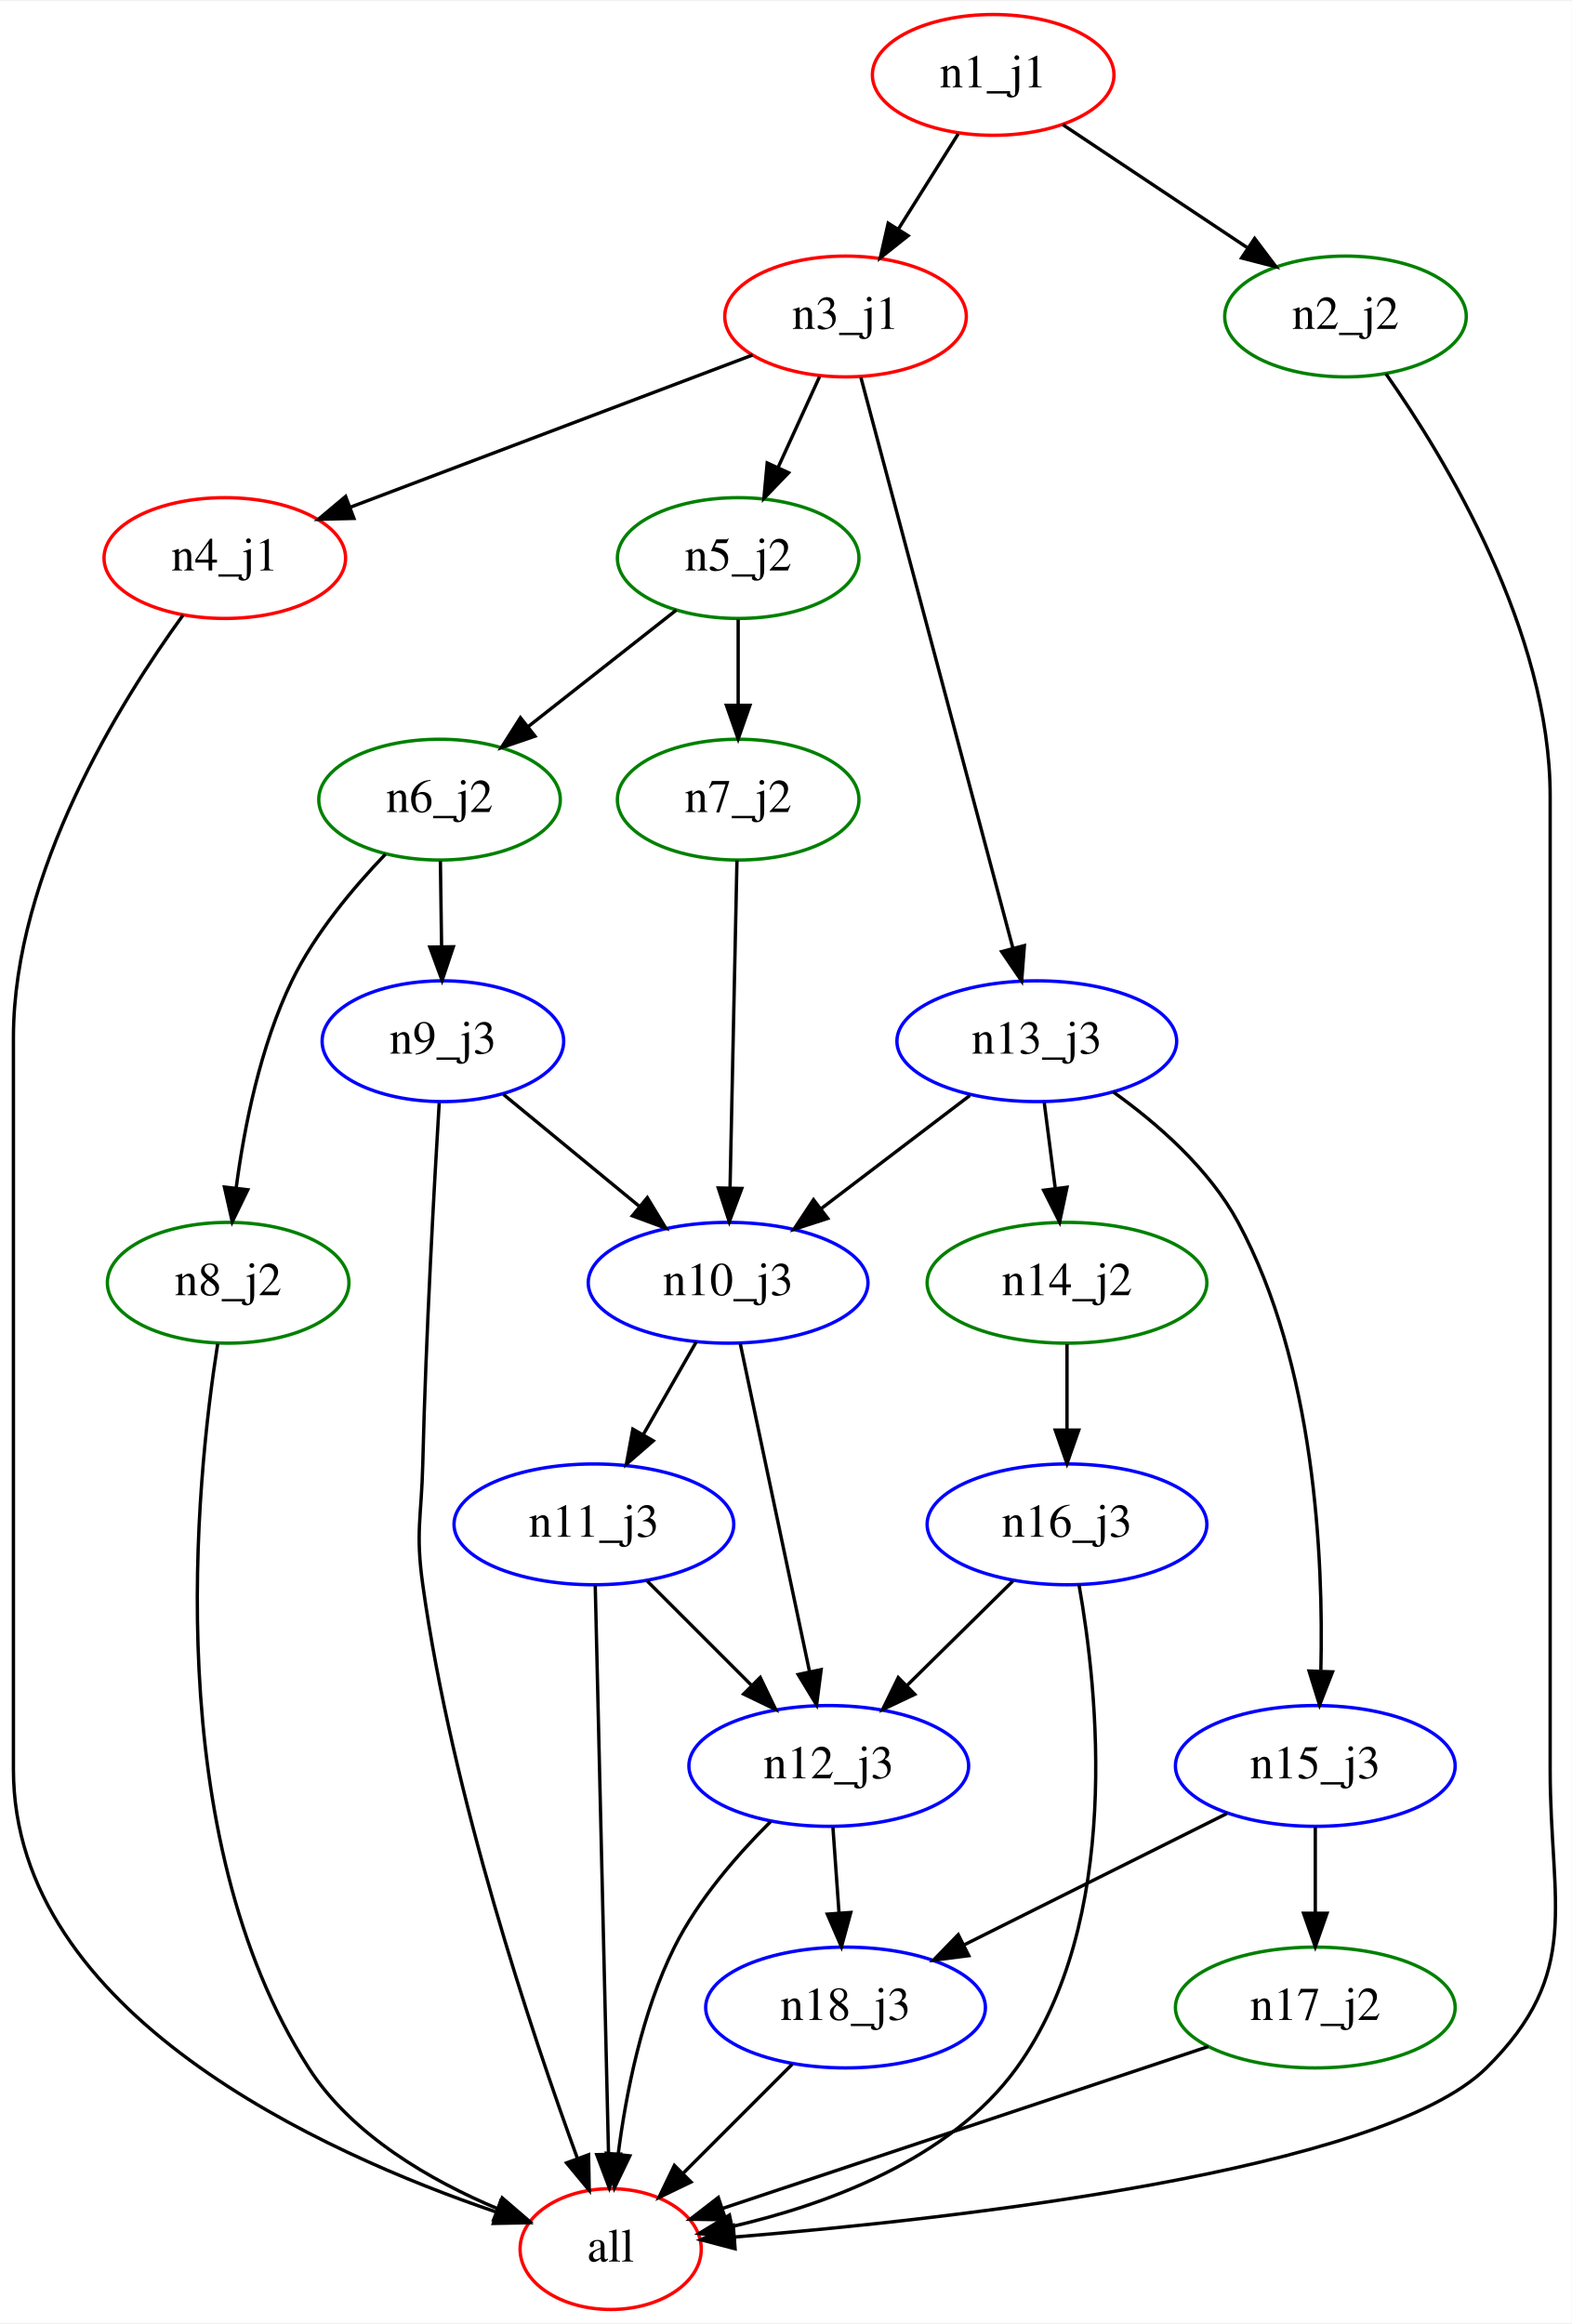
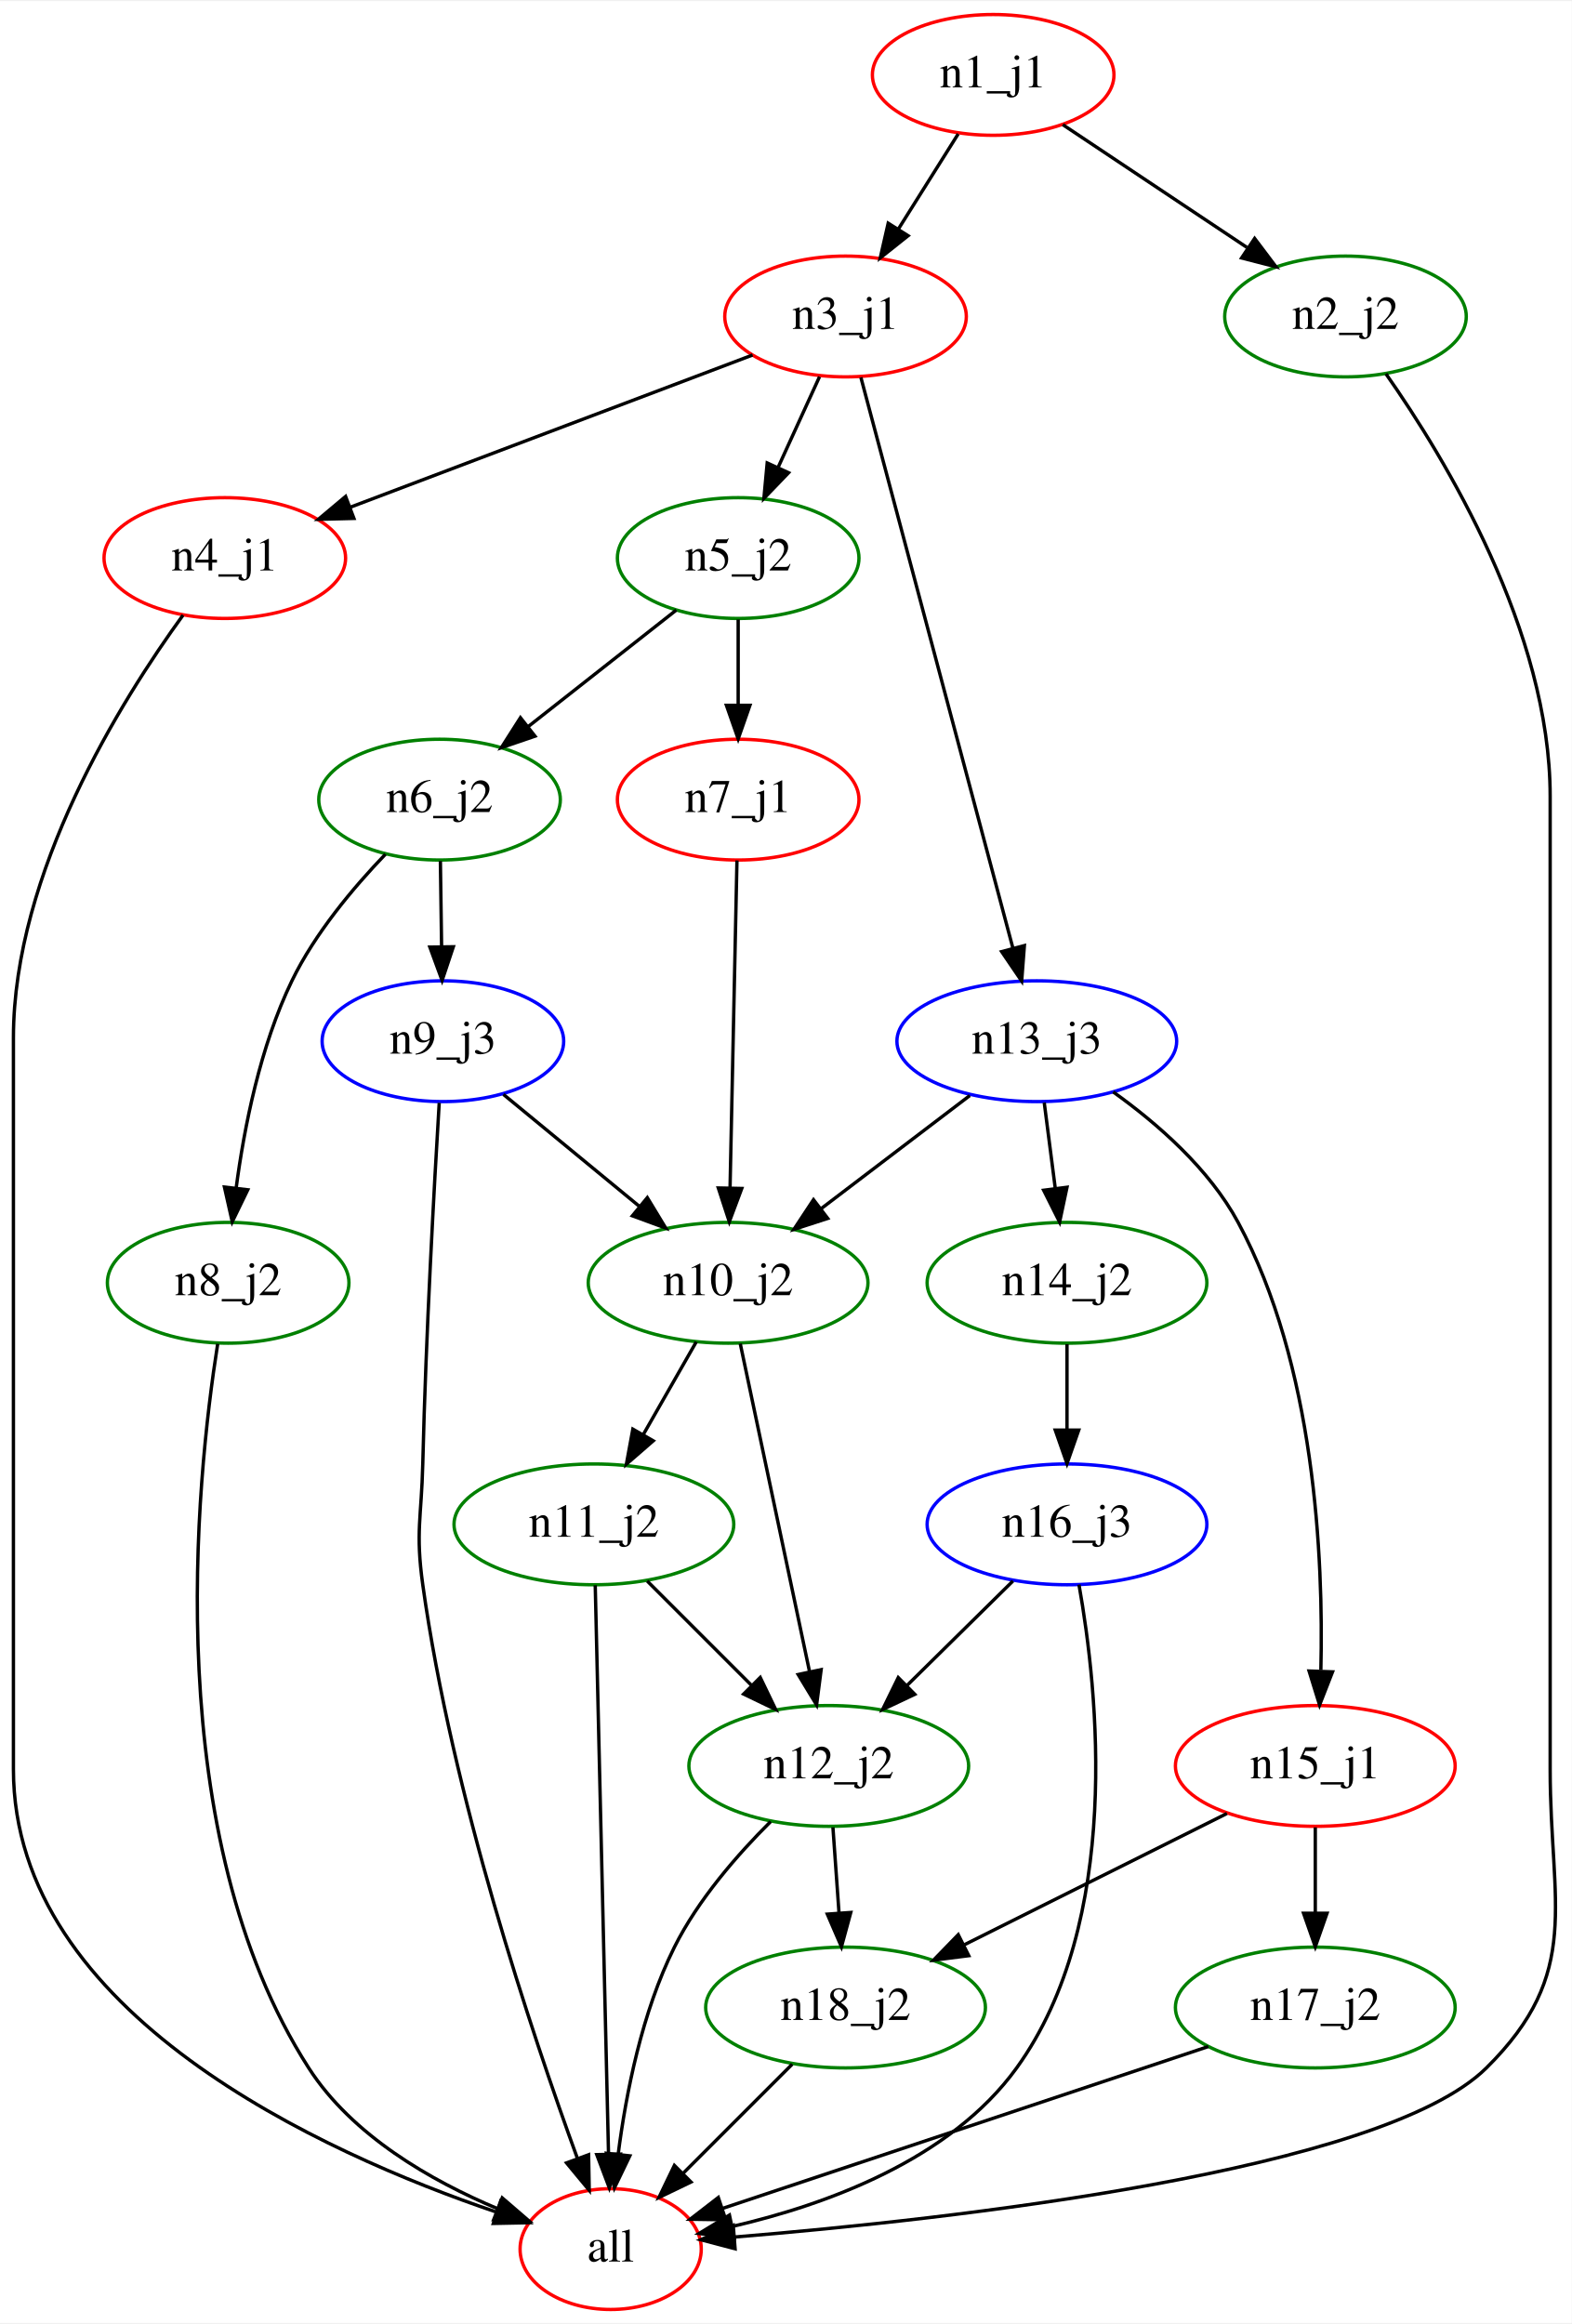
<svg xmlns="http://www.w3.org/2000/svg" width="468pt" height="692pt" viewBox="0.00 0.00 468.44 692.00">
  <g id="graph0" class="graph" transform="scale(1 1) rotate(0) translate(4 688)">
    <polygon fill="white" stroke="transparent" points="-4,4 -4,-688 464.44,-688 464.44,4 -4,4" />
    <g id="node1" class="node">
      <ellipse fill="none" stroke="red" cx="178" cy="-18" rx="27" ry="18" />
      <text text-anchor="middle" x="178" y="-14.3" font-family="Times,serif" font-size="14.00">all</text>
    </g>
    <g id="node2" class="node">
      <ellipse fill="none" stroke="red" cx="292" cy="-666" rx="36" ry="18" />
      <text text-anchor="middle" x="292" y="-662.3" font-family="Times,serif" font-size="14.00">n1_j1</text>
    </g>
    <g id="node12" class="node">
      <ellipse fill="none" stroke="green" cx="397" cy="-594" rx="36" ry="18" />
      <text text-anchor="middle" x="397" y="-590.3" font-family="Times,serif" font-size="14.00">n2_j2</text>
    </g>
    <g id="edge24" class="edge">
      <path fill="none" stroke="black" d="M312.74,-651.17C328.42,-640.72 350.15,-626.24 367.61,-614.59" />
      <polygon fill="black" stroke="black" points="369.92,-617.26 376.3,-608.8 366.04,-611.44 369.92,-617.26" />
    </g>
    <g id="node13" class="node">
      <ellipse fill="none" stroke="red" cx="248" cy="-594" rx="36" ry="18" />
      <text text-anchor="middle" x="248" y="-590.3" font-family="Times,serif" font-size="14.00">n3_j1</text>
    </g>
    <g id="edge25" class="edge">
      <path fill="none" stroke="black" d="M281.57,-648.41C276.26,-639.95 269.68,-629.49 263.76,-620.08" />
      <polygon fill="black" stroke="black" points="266.64,-618.07 258.35,-611.47 260.71,-621.8 266.64,-618.07" />
    </g>
    <g id="node3" class="node">
-       <ellipse fill="none" stroke="blue" cx="213" cy="-306" rx="41.69" ry="18" />
-       <text text-anchor="middle" x="213" y="-302.3" font-family="Times,serif" font-size="14.00">n10_j3</text>
+       <ellipse fill="none" stroke="green" cx="213" cy="-306" rx="41.69" ry="18" />
+       <text text-anchor="middle" x="213" y="-302.3" font-family="Times,serif" font-size="14.00">n10_j2</text>
    </g>
    <g id="node4" class="node">
-       <ellipse fill="none" stroke="blue" cx="173" cy="-234" rx="41.69" ry="18" />
-       <text text-anchor="middle" x="173" y="-230.3" font-family="Times,serif" font-size="14.00">n11_j3</text>
+       <ellipse fill="none" stroke="green" cx="173" cy="-234" rx="41.69" ry="18" />
+       <text text-anchor="middle" x="173" y="-230.3" font-family="Times,serif" font-size="14.00">n11_j2</text>
    </g>
    <g id="edge13" class="edge">
      <path fill="none" stroke="black" d="M203.52,-288.41C198.81,-280.16 193.01,-270.01 187.73,-260.78" />
      <polygon fill="black" stroke="black" points="190.69,-258.9 182.69,-251.96 184.61,-262.38 190.69,-258.9" />
    </g>
    <g id="node5" class="node">
-       <ellipse fill="none" stroke="blue" cx="243" cy="-162" rx="41.69" ry="18" />
-       <text text-anchor="middle" x="243" y="-158.3" font-family="Times,serif" font-size="14.00">n12_j3</text>
+       <ellipse fill="none" stroke="green" cx="243" cy="-162" rx="41.69" ry="18" />
+       <text text-anchor="middle" x="243" y="-158.3" font-family="Times,serif" font-size="14.00">n12_j2</text>
    </g>
    <g id="edge14" class="edge">
      <path fill="none" stroke="black" d="M216.62,-287.87C221.75,-263.56 231.21,-218.82 237.29,-190.01" />
      <polygon fill="black" stroke="black" points="240.73,-190.7 239.37,-180.19 233.88,-189.25 240.73,-190.7" />
    </g>
    <g id="edge1" class="edge">
      <path fill="none" stroke="black" d="M173.4,-215.85C174.27,-178.83 176.31,-91.18 177.36,-46.39" />
      <polygon fill="black" stroke="black" points="180.86,-46.31 177.6,-36.23 173.86,-46.15 180.86,-46.31" />
    </g>
    <g id="edge15" class="edge">
      <path fill="none" stroke="black" d="M188.88,-217.12C198.1,-207.9 209.87,-196.13 220.08,-185.92" />
      <polygon fill="black" stroke="black" points="222.58,-188.37 227.18,-178.82 217.63,-183.42 222.58,-188.37" />
    </g>
    <g id="edge2" class="edge">
      <path fill="none" stroke="black" d="M225.68,-145.42C215.82,-135.62 204.07,-122.17 197,-108 187.33,-88.62 182.57,-64.47 180.23,-46.22" />
      <polygon fill="black" stroke="black" points="183.71,-45.79 179.12,-36.24 176.75,-46.56 183.71,-45.79" />
    </g>
    <g id="node11" class="node">
-       <ellipse fill="none" stroke="blue" cx="248" cy="-90" rx="41.69" ry="18" />
-       <text text-anchor="middle" x="248" y="-86.3" font-family="Times,serif" font-size="14.00">n18_j3</text>
+       <ellipse fill="none" stroke="green" cx="248" cy="-90" rx="41.69" ry="18" />
+       <text text-anchor="middle" x="248" y="-86.3" font-family="Times,serif" font-size="14.00">n18_j2</text>
    </g>
    <g id="edge22" class="edge">
      <path fill="none" stroke="black" d="M244.24,-143.7C244.79,-135.98 245.45,-126.71 246.06,-118.11" />
      <polygon fill="black" stroke="black" points="249.56,-118.33 246.78,-108.1 242.57,-117.83 249.56,-118.33" />
    </g>
    <g id="node6" class="node">
      <ellipse fill="none" stroke="blue" cx="305" cy="-378" rx="41.69" ry="18" />
      <text text-anchor="middle" x="305" y="-374.3" font-family="Times,serif" font-size="14.00">n13_j3</text>
    </g>
    <g id="edge10" class="edge">
      <path fill="none" stroke="black" d="M285.04,-361.81C272.05,-351.93 254.93,-338.9 240.64,-328.03" />
      <polygon fill="black" stroke="black" points="242.69,-325.19 232.61,-321.92 238.45,-330.76 242.69,-325.19" />
    </g>
    <g id="node7" class="node">
      <ellipse fill="none" stroke="green" cx="314" cy="-306" rx="41.69" ry="18" />
      <text text-anchor="middle" x="314" y="-302.3" font-family="Times,serif" font-size="14.00">n14_j2</text>
    </g>
    <g id="edge18" class="edge">
      <path fill="none" stroke="black" d="M307.22,-359.7C308.22,-351.98 309.41,-342.71 310.51,-334.11" />
      <polygon fill="black" stroke="black" points="314,-334.47 311.8,-324.1 307.05,-333.58 314,-334.47" />
    </g>
    <g id="node8" class="node">
-       <ellipse fill="none" stroke="blue" cx="388" cy="-162" rx="41.69" ry="18" />
-       <text text-anchor="middle" x="388" y="-158.3" font-family="Times,serif" font-size="14.00">n15_j3</text>
+       <ellipse fill="none" stroke="red" cx="388" cy="-162" rx="41.69" ry="18" />
+       <text text-anchor="middle" x="388" y="-158.3" font-family="Times,serif" font-size="14.00">n15_j1</text>
    </g>
    <g id="edge19" class="edge">
      <path fill="none" stroke="black" d="M327.76,-362.89C340.85,-353.53 356.36,-340.03 365,-324 387.88,-281.58 390.47,-224.14 389.66,-190.58" />
      <polygon fill="black" stroke="black" points="393.14,-190.04 389.28,-180.17 386.15,-190.29 393.14,-190.04" />
    </g>
    <g id="node9" class="node">
      <ellipse fill="none" stroke="blue" cx="314" cy="-234" rx="41.69" ry="18" />
      <text text-anchor="middle" x="314" y="-230.3" font-family="Times,serif" font-size="14.00">n16_j3</text>
    </g>
    <g id="edge20" class="edge">
      <path fill="none" stroke="black" d="M314,-287.7C314,-279.98 314,-270.71 314,-262.11" />
      <polygon fill="black" stroke="black" points="317.5,-262.1 314,-252.1 310.5,-262.1 317.5,-262.1" />
    </g>
    <g id="node10" class="node">
      <ellipse fill="none" stroke="green" cx="388" cy="-90" rx="41.69" ry="18" />
      <text text-anchor="middle" x="388" y="-86.3" font-family="Times,serif" font-size="14.00">n17_j2</text>
    </g>
    <g id="edge21" class="edge">
      <path fill="none" stroke="black" d="M388,-143.7C388,-135.98 388,-126.71 388,-118.11" />
      <polygon fill="black" stroke="black" points="391.5,-118.1 388,-108.1 384.5,-118.1 391.5,-118.1" />
    </g>
    <g id="edge23" class="edge">
      <path fill="none" stroke="black" d="M361.67,-147.83C339.57,-136.79 307.81,-120.9 283.47,-108.74" />
      <polygon fill="black" stroke="black" points="284.72,-105.45 274.21,-104.11 281.59,-111.71 284.72,-105.45" />
    </g>
    <g id="edge3" class="edge">
      <path fill="none" stroke="black" d="M317.57,-216.04C323.21,-184.41 330.55,-115.7 299,-72 279.21,-44.59 242.1,-31.18 214.17,-24.73" />
      <polygon fill="black" stroke="black" points="214.85,-21.29 204.34,-22.65 213.4,-28.14 214.85,-21.29" />
    </g>
    <g id="edge16" class="edge">
      <path fill="none" stroke="black" d="M297.89,-217.12C288.54,-207.9 276.6,-196.13 266.25,-185.92" />
      <polygon fill="black" stroke="black" points="268.63,-183.35 259.05,-178.82 263.71,-188.33 268.63,-183.35" />
    </g>
    <g id="edge4" class="edge">
      <path fill="none" stroke="black" d="M356.11,-78.37C316.97,-65.32 250.93,-43.31 211.2,-30.07" />
      <polygon fill="black" stroke="black" points="212.3,-26.74 201.7,-26.9 210.08,-33.38 212.3,-26.74" />
    </g>
    <g id="edge5" class="edge">
      <path fill="none" stroke="black" d="M232.12,-73.12C222.51,-63.51 210.13,-51.13 199.63,-40.63" />
      <polygon fill="black" stroke="black" points="201.94,-37.99 192.39,-33.39 196.99,-42.94 201.94,-37.99" />
    </g>
    <g id="edge6" class="edge">
      <path fill="none" stroke="black" d="M409.05,-576.92C426.83,-551.57 458,-500.1 458,-451 458,-451 458,-451 458,-161 458,-120.55 467.74,-100.46 439,-72 407.8,-41.11 279.23,-26.88 214.95,-21.6" />
      <polygon fill="black" stroke="black" points="215.08,-18.1 204.84,-20.79 214.53,-25.07 215.08,-18.1" />
    </g>
    <g id="edge17" class="edge">
      <path fill="none" stroke="black" d="M252.57,-575.85C262.47,-538.66 285.99,-450.37 297.87,-405.77" />
      <polygon fill="black" stroke="black" points="301.3,-406.5 300.49,-395.94 294.53,-404.7 301.3,-406.5" />
    </g>
    <g id="node14" class="node">
      <ellipse fill="none" stroke="red" cx="63" cy="-522" rx="36" ry="18" />
      <text text-anchor="middle" x="63" y="-518.3" font-family="Times,serif" font-size="14.00">n4_j1</text>
    </g>
    <g id="edge26" class="edge">
      <path fill="none" stroke="black" d="M220.3,-582.52C188.42,-570.46 135.91,-550.59 100.41,-537.16" />
      <polygon fill="black" stroke="black" points="101.48,-533.82 90.89,-533.55 99,-540.36 101.48,-533.82" />
    </g>
    <g id="node15" class="node">
      <ellipse fill="none" stroke="green" cx="216" cy="-522" rx="36" ry="18" />
      <text text-anchor="middle" x="216" y="-518.3" font-family="Times,serif" font-size="14.00">n5_j2</text>
    </g>
    <g id="edge27" class="edge">
      <path fill="none" stroke="black" d="M240.25,-576.05C236.56,-567.97 232.06,-558.12 227.94,-549.11" />
      <polygon fill="black" stroke="black" points="231.02,-547.43 223.67,-539.79 224.65,-550.34 231.02,-547.43" />
    </g>
    <g id="edge7" class="edge">
      <path fill="none" stroke="black" d="M50.55,-504.99C32.19,-479.71 0,-428.36 0,-379 0,-379 0,-379 0,-161 0,-88.18 92.17,-46.63 143.86,-29.06" />
      <polygon fill="black" stroke="black" points="145.21,-32.3 153.62,-25.86 143.03,-25.65 145.21,-32.3" />
    </g>
    <g id="node16" class="node">
      <ellipse fill="none" stroke="green" cx="127" cy="-450" rx="36" ry="18" />
      <text text-anchor="middle" x="127" y="-446.3" font-family="Times,serif" font-size="14.00">n6_j2</text>
    </g>
    <g id="edge28" class="edge">
      <path fill="none" stroke="black" d="M197.56,-506.5C184.79,-496.45 167.6,-482.93 153.39,-471.75" />
      <polygon fill="black" stroke="black" points="155.44,-468.92 145.42,-465.49 151.11,-474.42 155.44,-468.92" />
    </g>
    <g id="node17" class="node">
-       <ellipse fill="none" stroke="green" cx="216" cy="-450" rx="36" ry="18" />
-       <text text-anchor="middle" x="216" y="-446.3" font-family="Times,serif" font-size="14.00">n7_j2</text>
+       <ellipse fill="none" stroke="red" cx="216" cy="-450" rx="36" ry="18" />
+       <text text-anchor="middle" x="216" y="-446.3" font-family="Times,serif" font-size="14.00">n7_j1</text>
    </g>
    <g id="edge29" class="edge">
      <path fill="none" stroke="black" d="M216,-503.7C216,-495.98 216,-486.71 216,-478.11" />
      <polygon fill="black" stroke="black" points="219.5,-478.1 216,-468.1 212.5,-478.1 219.5,-478.1" />
    </g>
    <g id="node18" class="node">
      <ellipse fill="none" stroke="green" cx="64" cy="-306" rx="36" ry="18" />
      <text text-anchor="middle" x="64" y="-302.3" font-family="Times,serif" font-size="14.00">n8_j2</text>
    </g>
    <g id="edge30" class="edge">
      <path fill="none" stroke="black" d="M110.88,-433.74C101.37,-423.85 89.89,-410.2 83,-396 73.55,-376.51 68.77,-352.37 66.37,-334.15" />
      <polygon fill="black" stroke="black" points="69.84,-333.72 65.22,-324.19 62.89,-334.53 69.84,-333.72" />
    </g>
    <g id="node19" class="node">
      <ellipse fill="none" stroke="blue" cx="128" cy="-378" rx="36" ry="18" />
      <text text-anchor="middle" x="128" y="-374.3" font-family="Times,serif" font-size="14.00">n9_j3</text>
    </g>
    <g id="edge31" class="edge">
      <path fill="none" stroke="black" d="M127.25,-431.7C127.36,-423.98 127.49,-414.71 127.61,-406.11" />
      <polygon fill="black" stroke="black" points="131.11,-406.15 127.76,-396.1 124.11,-406.05 131.11,-406.15" />
    </g>
    <g id="edge11" class="edge">
      <path fill="none" stroke="black" d="M215.64,-431.87C215.13,-407.67 214.19,-363.21 213.58,-334.39" />
      <polygon fill="black" stroke="black" points="217.07,-334.11 213.36,-324.19 210.08,-334.26 217.07,-334.11" />
    </g>
    <g id="edge8" class="edge">
      <path fill="none" stroke="black" d="M60.88,-287.8C54.39,-246.76 43.52,-141.3 88,-72 100.96,-51.8 124.58,-38.32 144.36,-30.02" />
      <polygon fill="black" stroke="black" points="145.68,-33.26 153.71,-26.34 143.12,-26.74 145.68,-33.26" />
    </g>
    <g id="edge9" class="edge">
      <path fill="none" stroke="black" d="M126.9,-359.62C125.44,-335.48 122.92,-290.44 122,-252 121.62,-236 119.79,-231.85 122,-216 130.75,-153.23 154.46,-82.37 168.06,-45.11" />
      <polygon fill="black" stroke="black" points="171.42,-46.12 171.61,-35.53 164.85,-43.69 171.42,-46.12" />
    </g>
    <g id="edge12" class="edge">
      <path fill="none" stroke="black" d="M146.03,-362.15C157.81,-352.45 173.4,-339.61 186.58,-328.76" />
      <polygon fill="black" stroke="black" points="188.92,-331.37 194.41,-322.31 184.47,-325.96 188.92,-331.37" />
    </g>
  </g>
</svg>
